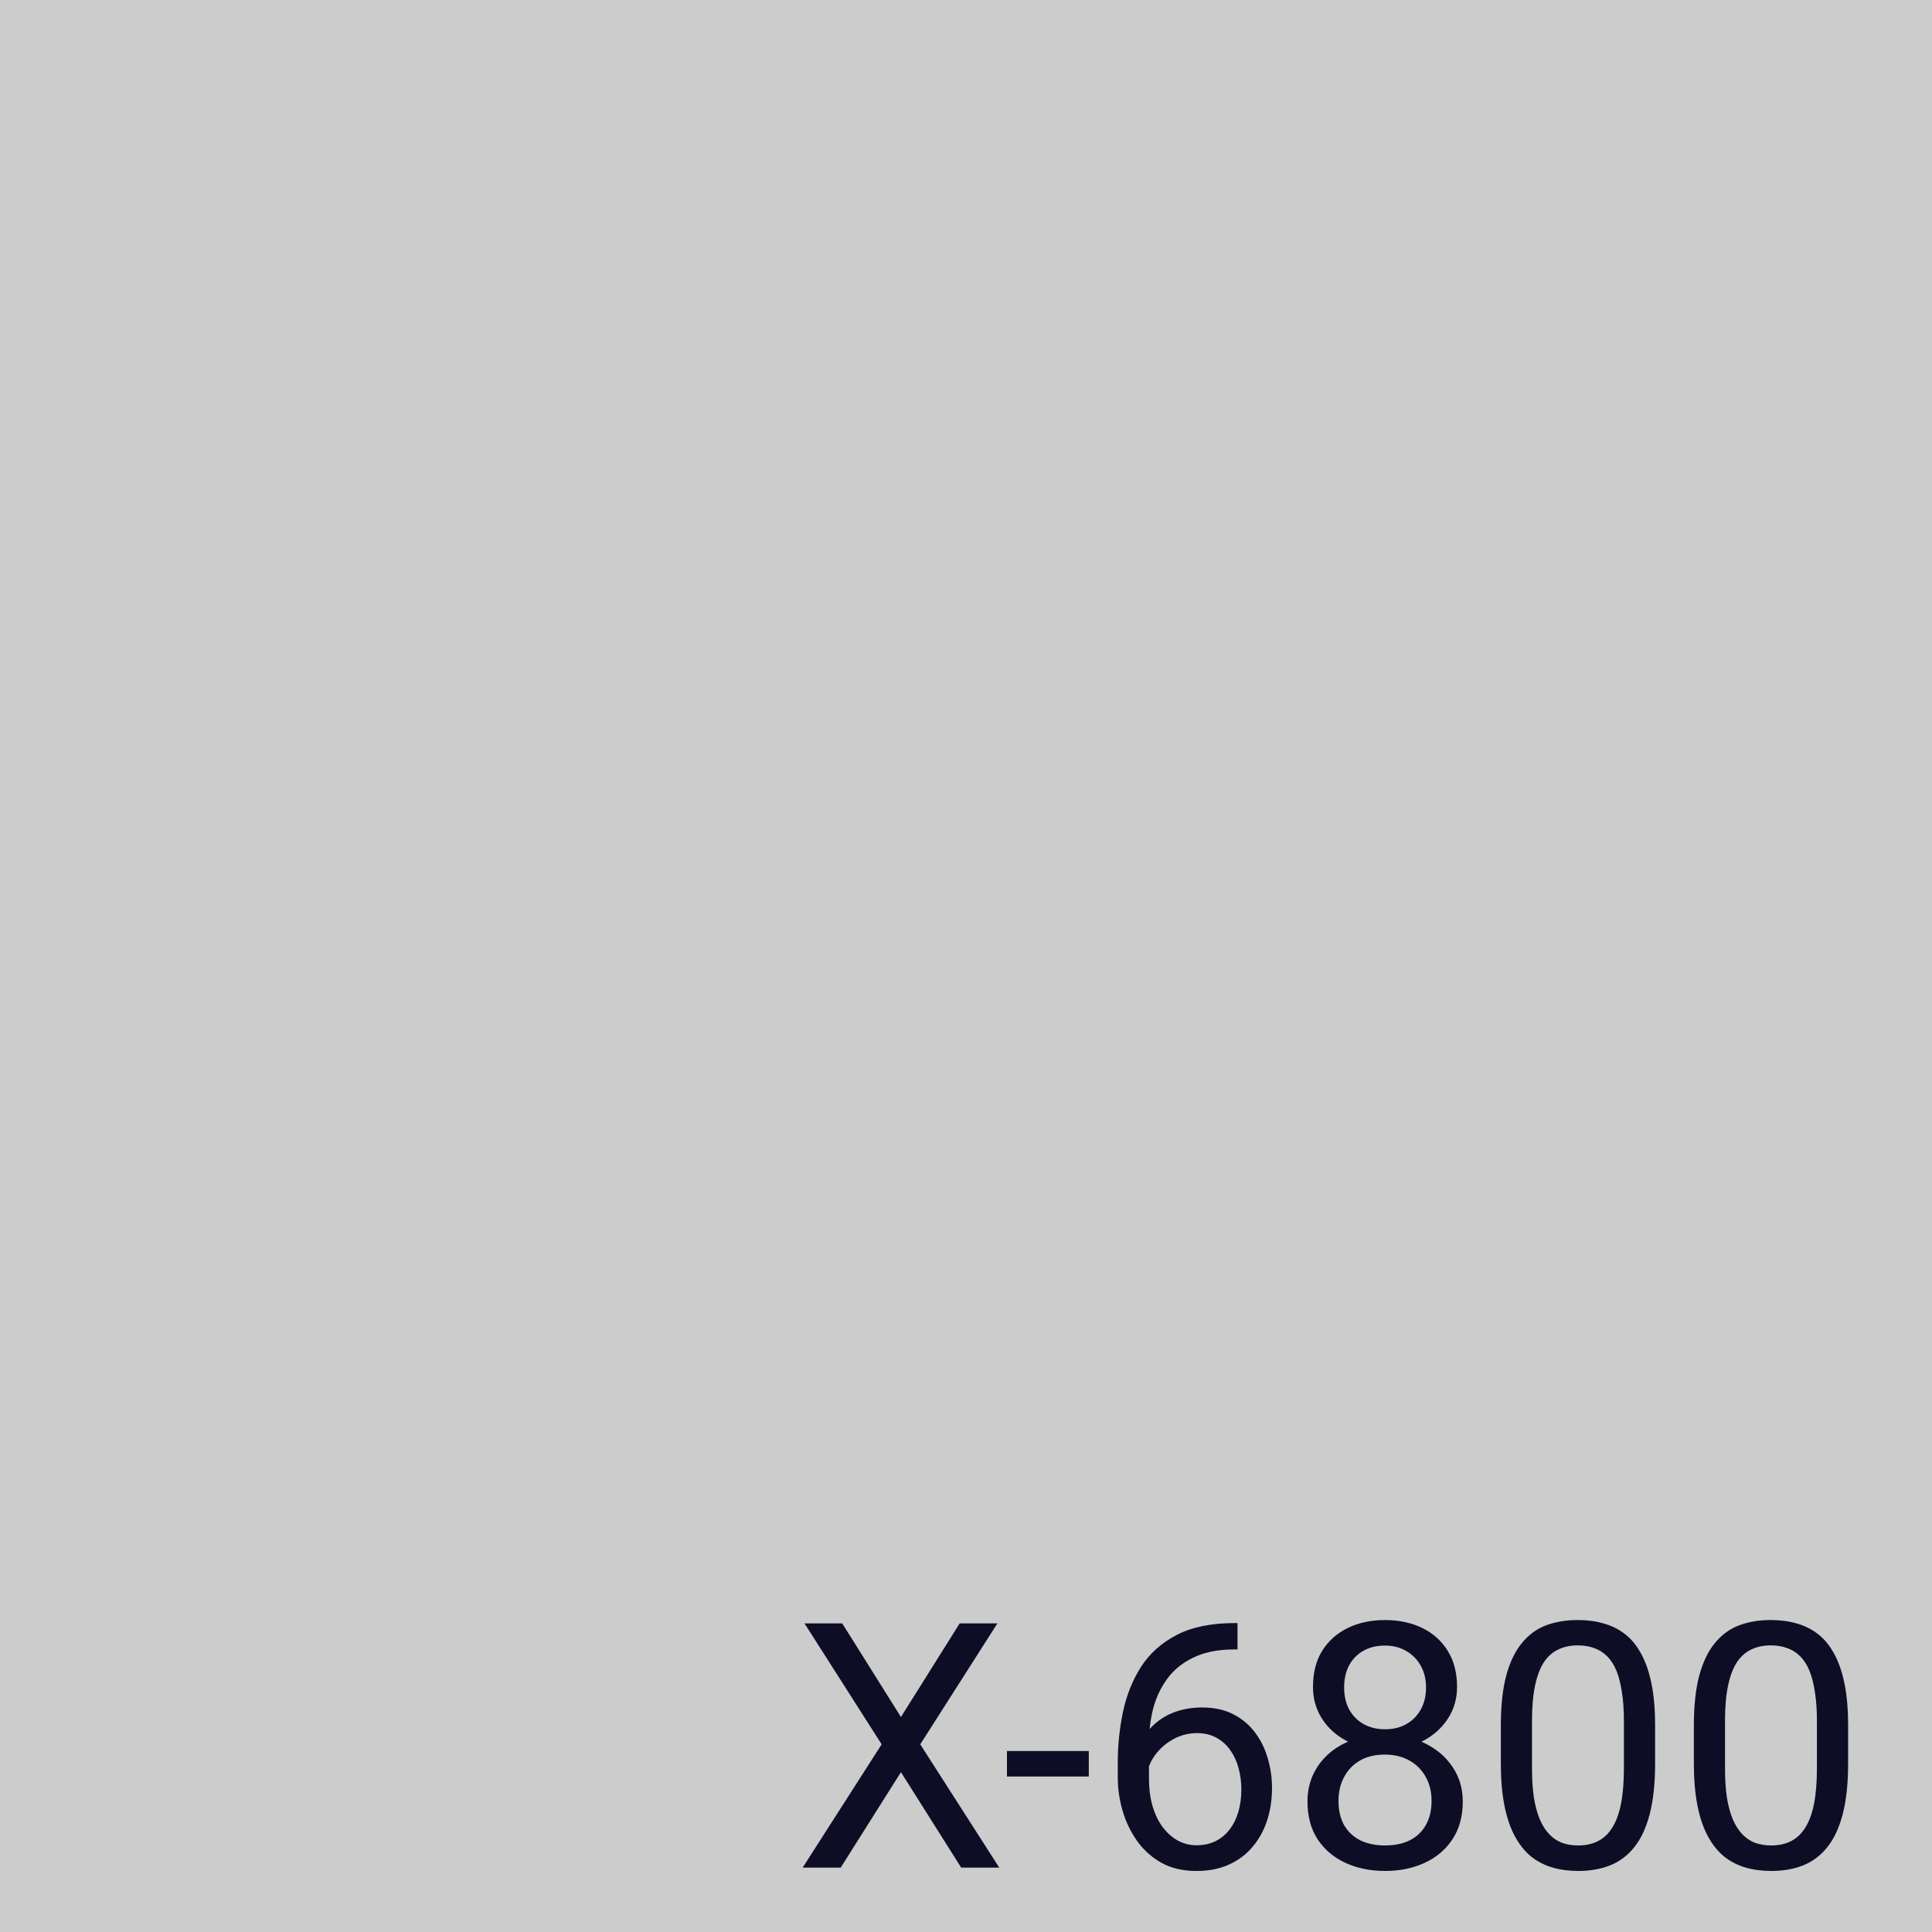
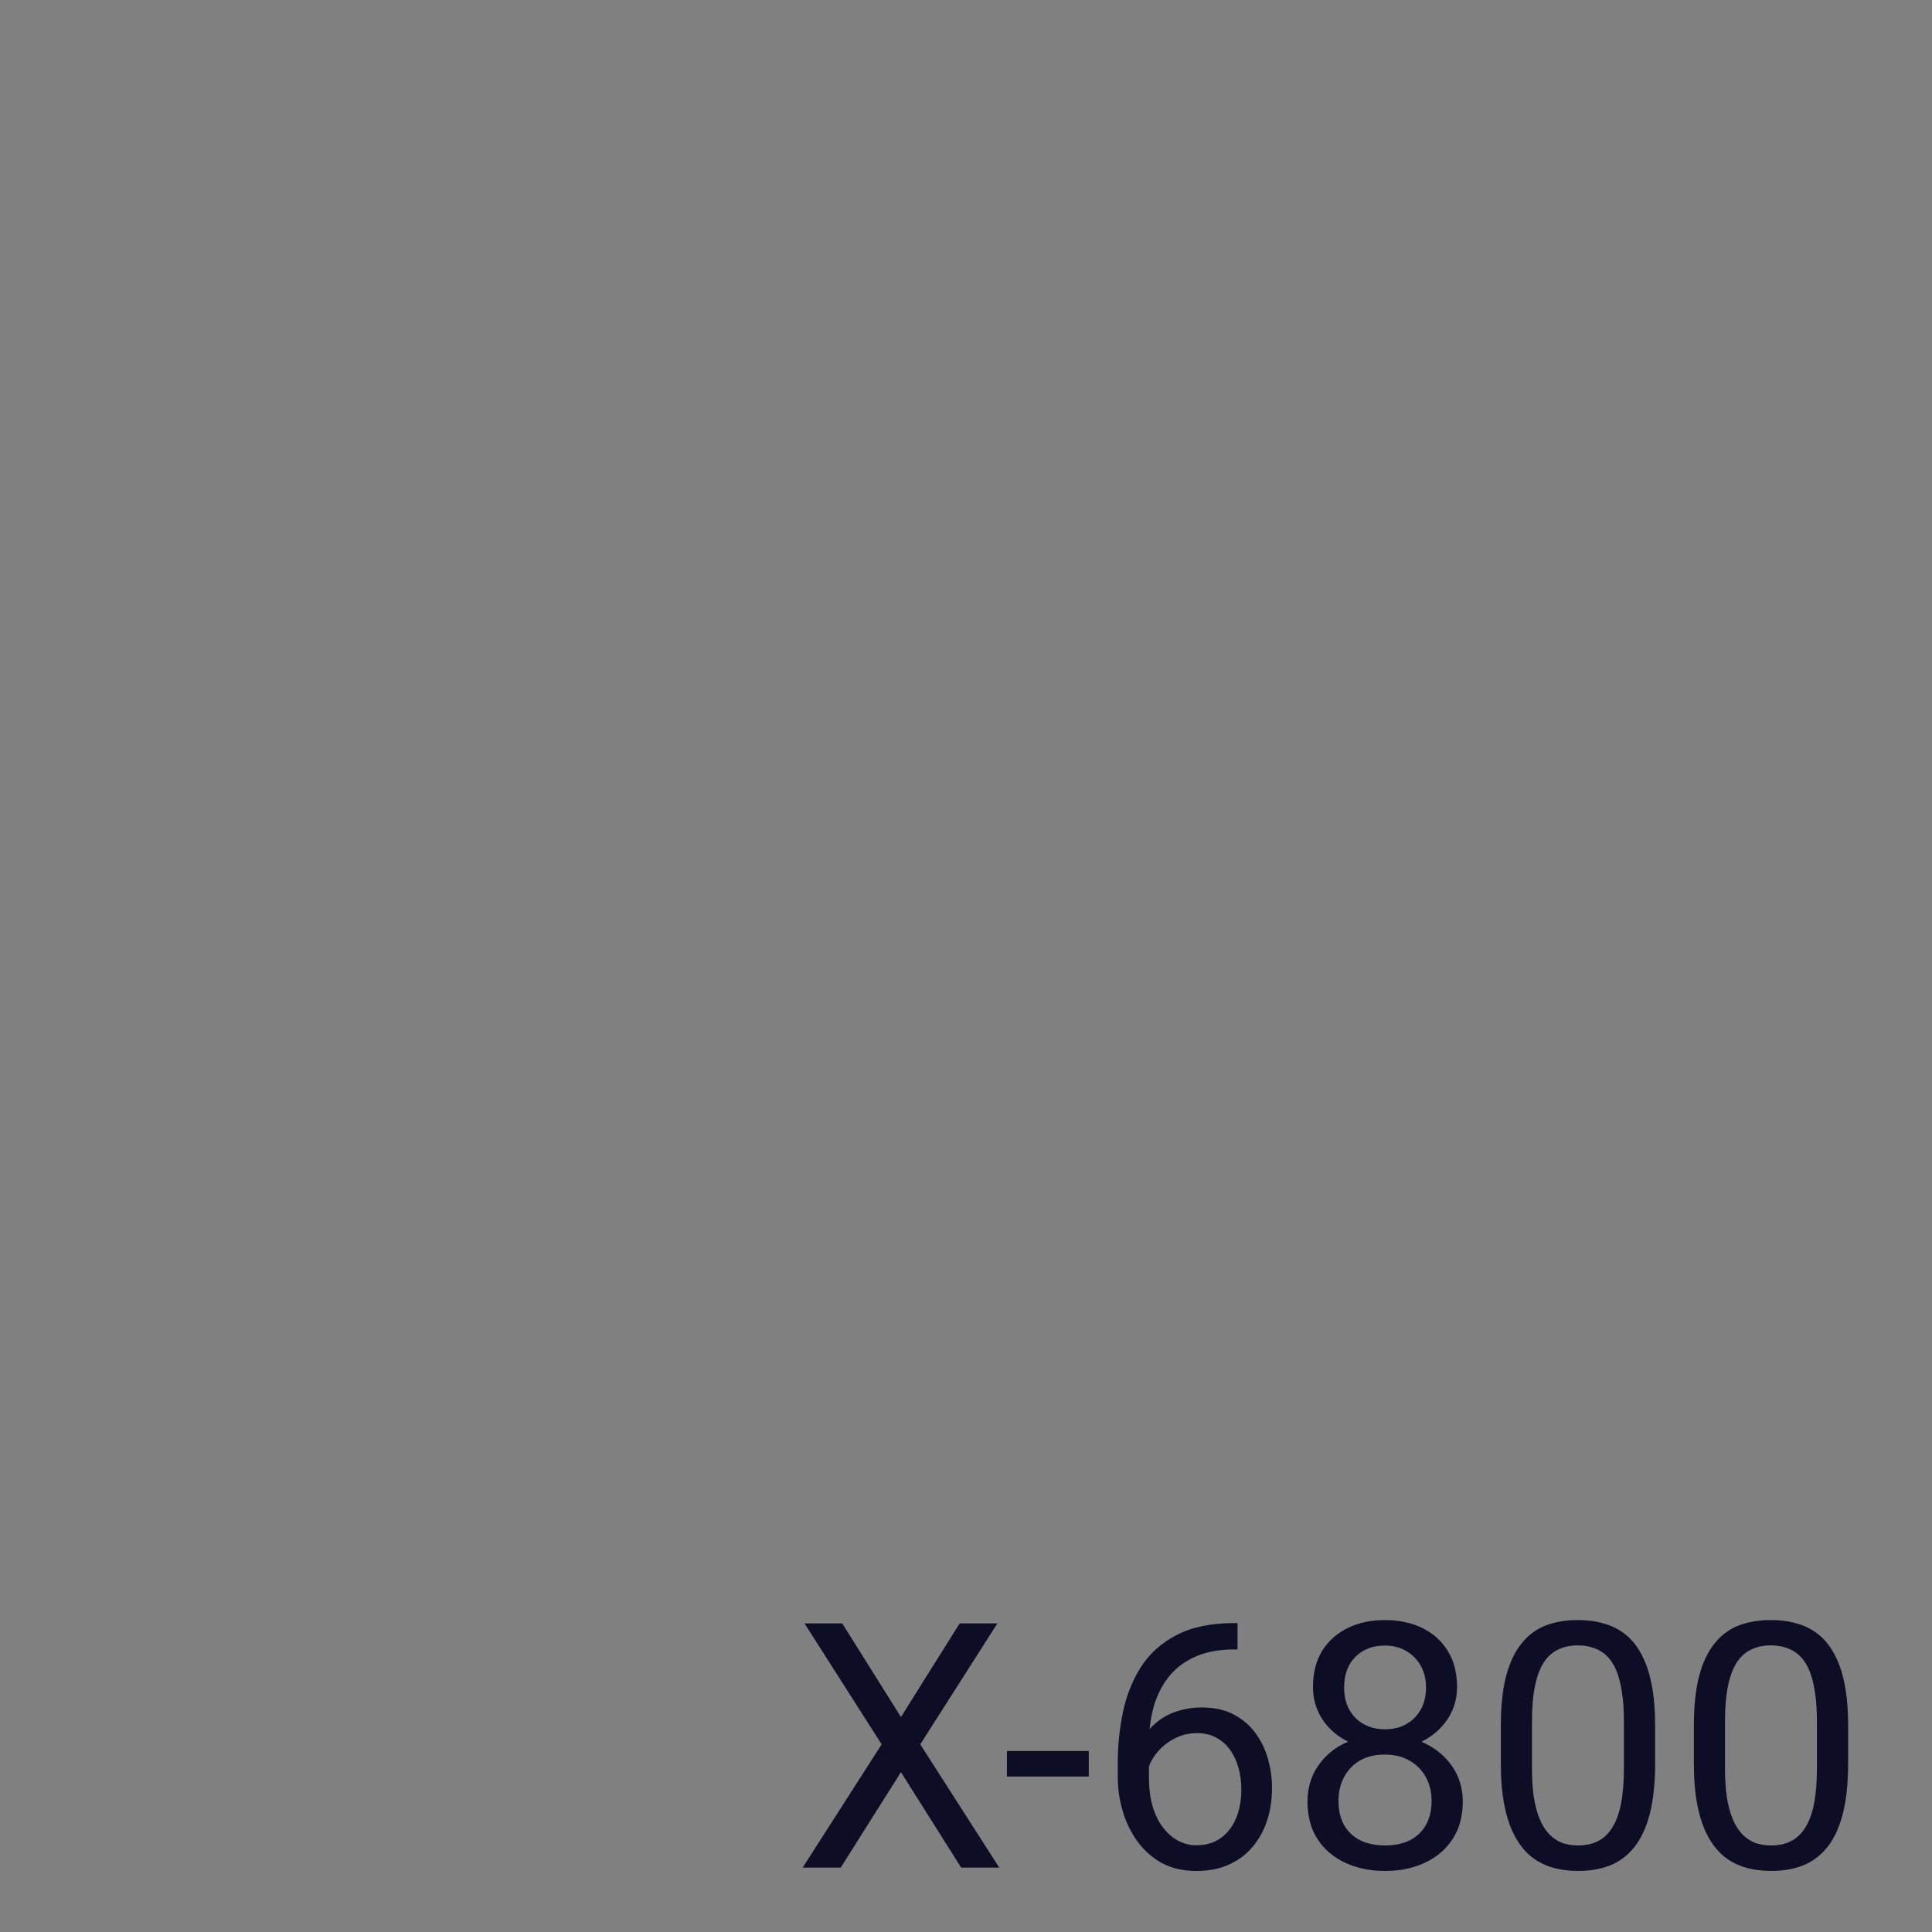
<svg xmlns="http://www.w3.org/2000/svg" width="300" height="300" viewBox="0 0 79.375 79.375" version="1.1" id="svg1" xml:space="preserve">
  <defs id="defs1">
    <clipPath id="a">
      <path d="M 31,81 H 208 V 209.141 H 31 Z m 0,0" id="path1" />
    </clipPath>
    <clipPath id="b">
      <path d="m 0,149 h 94 v 60.141 H 0 Z m 0,0" id="path2" />
    </clipPath>
    <clipPath id="c">
      <path d="M 650,86 H 755.398 V 202 H 650 Z m 0,0" id="path3" />
    </clipPath>
  </defs>
  <g id="layer6">
    <g id="g1" style="opacity:1">
-       <rect style="opacity:1;fill:#cccccc;fill-opacity:1;stroke-width:0.6;stroke-linecap:round;paint-order:markers stroke fill" id="rect1" width="79.375" height="79.375" x="0" y="0" />
+       <rect style="opacity:1;fill:#808080;fill-opacity:1;stroke-width:0.6;stroke-linecap:round;paint-order:markers stroke fill" id="rect1" width="79.375" height="79.375" x="0" y="0" />
      <path d="m 34.603,66.697 2.412,3.845 2.412,-3.845 h 1.55 l -3.169,4.968 3.245,5.064 h -1.564 l -2.474,-3.921 -2.474,3.921 h -1.564 l 3.245,-5.064 -3.169,-4.968 z m 10.129,5.243 v 1.047 h -3.362 v -1.047 z m 6.001,-5.257 h 0.11 v 1.082 h -0.11 q -1.013,0 -1.695,0.331 -0.682,0.324 -1.082,0.875 -0.4,0.544 -0.579,1.226 -0.172,0.682 -0.172,1.385 v 1.474 q 0,0.668 0.158,1.185 0.158,0.51 0.434,0.861 0.276,0.351 0.62,0.531 0.351,0.179 0.73,0.179 0.441,0 0.785,-0.165 0.345,-0.172 0.579,-0.475 0.241,-0.31 0.365,-0.73 0.124,-0.42 0.124,-0.923 0,-0.448 -0.11,-0.861 -0.11,-0.42 -0.338,-0.744 -0.227,-0.331 -0.572,-0.517 -0.338,-0.193 -0.806,-0.193 -0.531,0 -0.992,0.262 -0.455,0.255 -0.751,0.675 -0.289,0.413 -0.331,0.903 l -0.675,-0.007 q 0.096,-0.772 0.358,-1.316 0.269,-0.551 0.661,-0.896 0.4,-0.351 0.889,-0.51 0.496,-0.165 1.047,-0.165 0.751,0 1.295,0.282 0.544,0.282 0.896,0.758 0.351,0.469 0.517,1.061 0.172,0.586 0.172,1.206 0,0.71 -0.2,1.33 -0.2,0.62 -0.599,1.089 -0.393,0.469 -0.972,0.73 -0.579,0.262 -1.344,0.262 -0.813,0 -1.419,-0.331 Q 47.122,76.199 46.722,75.641 46.323,75.082 46.123,74.4 45.923,73.718 45.923,73.015 v -0.599 q 0,-1.061 0.214,-2.081 0.214,-1.02 0.737,-1.847 0.531,-0.827 1.468,-1.316 0.937,-0.489 2.391,-0.489 z m 9.364,7.331 q 0,0.916 -0.427,1.557 -0.42,0.634 -1.144,0.965 -0.717,0.331 -1.619,0.331 -0.903,0 -1.626,-0.331 -0.723,-0.331 -1.144,-0.965 -0.42,-0.641 -0.42,-1.557 0,-0.599 0.227,-1.096 0.234,-0.503 0.655,-0.875 0.427,-0.372 1.006,-0.572 0.586,-0.207 1.288,-0.207 0.923,0 1.647,0.358 0.723,0.351 1.137,0.972 0.42,0.62 0.42,1.419 z m -1.282,-0.028 q 0,-0.558 -0.241,-0.985 -0.241,-0.434 -0.675,-0.675 -0.434,-0.241 -1.006,-0.241 -0.586,0 -1.013,0.241 -0.42,0.241 -0.655,0.675 -0.234,0.427 -0.234,0.985 0,0.579 0.227,0.992 0.234,0.407 0.661,0.627 0.434,0.214 1.027,0.214 0.593,0 1.02,-0.214 0.427,-0.22 0.655,-0.627 0.234,-0.413 0.234,-0.992 z m 1.047,-4.678 q 0,0.73 -0.386,1.316 -0.386,0.586 -1.054,0.923 -0.668,0.338 -1.516,0.338 -0.861,0 -1.537,-0.338 -0.668,-0.338 -1.047,-0.923 -0.379,-0.586 -0.379,-1.316 0,-0.875 0.379,-1.488 0.386,-0.613 1.054,-0.937 0.668,-0.324 1.523,-0.324 0.861,0 1.53,0.324 0.668,0.324 1.047,0.937 0.386,0.613 0.386,1.488 z m -1.275,0.021 q 0,-0.503 -0.214,-0.889 -0.214,-0.386 -0.593,-0.606 -0.379,-0.227 -0.882,-0.227 -0.503,0 -0.882,0.214 -0.372,0.207 -0.586,0.593 -0.207,0.386 -0.207,0.916 0,0.517 0.207,0.903 0.214,0.386 0.593,0.599 0.379,0.214 0.882,0.214 0.503,0 0.875,-0.214 0.379,-0.214 0.593,-0.599 0.214,-0.386 0.214,-0.903 z m 9.412,1.585 v 1.53 q 0,1.233 -0.22,2.081 -0.22,0.847 -0.634,1.364 -0.413,0.517 -0.999,0.751 -0.579,0.227 -1.309,0.227 -0.579,0 -1.068,-0.145 -0.489,-0.145 -0.882,-0.462 -0.386,-0.324 -0.661,-0.841 -0.276,-0.517 -0.42,-1.254 -0.145,-0.737 -0.145,-1.723 v -1.53 q 0,-1.233 0.22,-2.067 0.227,-0.834 0.641,-1.337 0.413,-0.51 0.992,-0.73 0.586,-0.22 1.309,-0.22 0.586,0 1.075,0.145 0.496,0.138 0.882,0.448 0.386,0.303 0.655,0.813 0.276,0.503 0.42,1.233 0.145,0.73 0.145,1.716 z m -1.282,1.736 v -1.95 q 0,-0.675 -0.083,-1.185 -0.076,-0.517 -0.227,-0.882 -0.152,-0.365 -0.386,-0.593 -0.227,-0.227 -0.531,-0.331 -0.296,-0.11 -0.668,-0.11 -0.455,0 -0.806,0.172 -0.351,0.165 -0.593,0.531 -0.234,0.365 -0.358,0.958 -0.124,0.593 -0.124,1.44 v 1.95 q 0,0.675 0.076,1.192 0.083,0.517 0.241,0.896 0.158,0.372 0.386,0.613 0.227,0.241 0.524,0.358 0.303,0.11 0.668,0.11 0.469,0 0.82,-0.179 0.351,-0.179 0.586,-0.558 0.241,-0.386 0.358,-0.985 0.117,-0.606 0.117,-1.447 z m 9.212,-1.736 v 1.53 q 0,1.233 -0.22,2.081 -0.22,0.847 -0.634,1.364 -0.413,0.517 -0.999,0.751 -0.579,0.227 -1.309,0.227 -0.579,0 -1.068,-0.145 -0.489,-0.145 -0.882,-0.462 -0.386,-0.324 -0.661,-0.841 -0.276,-0.517 -0.42,-1.254 -0.145,-0.737 -0.145,-1.723 v -1.53 q 0,-1.233 0.22,-2.067 0.227,-0.834 0.641,-1.337 0.413,-0.51 0.992,-0.73 0.586,-0.22 1.309,-0.22 0.586,0 1.075,0.145 0.496,0.138 0.882,0.448 0.386,0.303 0.655,0.813 0.276,0.503 0.42,1.233 0.145,0.73 0.145,1.716 z m -1.282,1.736 v -1.95 q 0,-0.675 -0.083,-1.185 -0.076,-0.517 -0.227,-0.882 -0.152,-0.365 -0.386,-0.593 -0.227,-0.227 -0.531,-0.331 -0.296,-0.11 -0.668,-0.11 -0.455,0 -0.806,0.172 -0.351,0.165 -0.593,0.531 -0.234,0.365 -0.358,0.958 -0.124,0.593 -0.124,1.44 v 1.95 q 0,0.675 0.076,1.192 0.083,0.517 0.241,0.896 0.158,0.372 0.386,0.613 0.227,0.241 0.524,0.358 0.303,0.11 0.668,0.11 0.469,0 0.82,-0.179 0.351,-0.179 0.586,-0.558 0.241,-0.386 0.358,-0.985 0.117,-0.606 0.117,-1.447 z" id="text1" style="font-size:14.111px;line-height:1;font-family:Roboto;-inkscape-font-specification:Roboto;text-align:end;letter-spacing:0px;word-spacing:0px;text-anchor:end;fill:#0d0d26;stroke-linecap:square;stroke-dasharray:1, 3;stroke-opacity:0.5;paint-order:fill markers stroke" aria-label="X-6800" />
    </g>
  </g>
  <g id="layer1" />
</svg>
